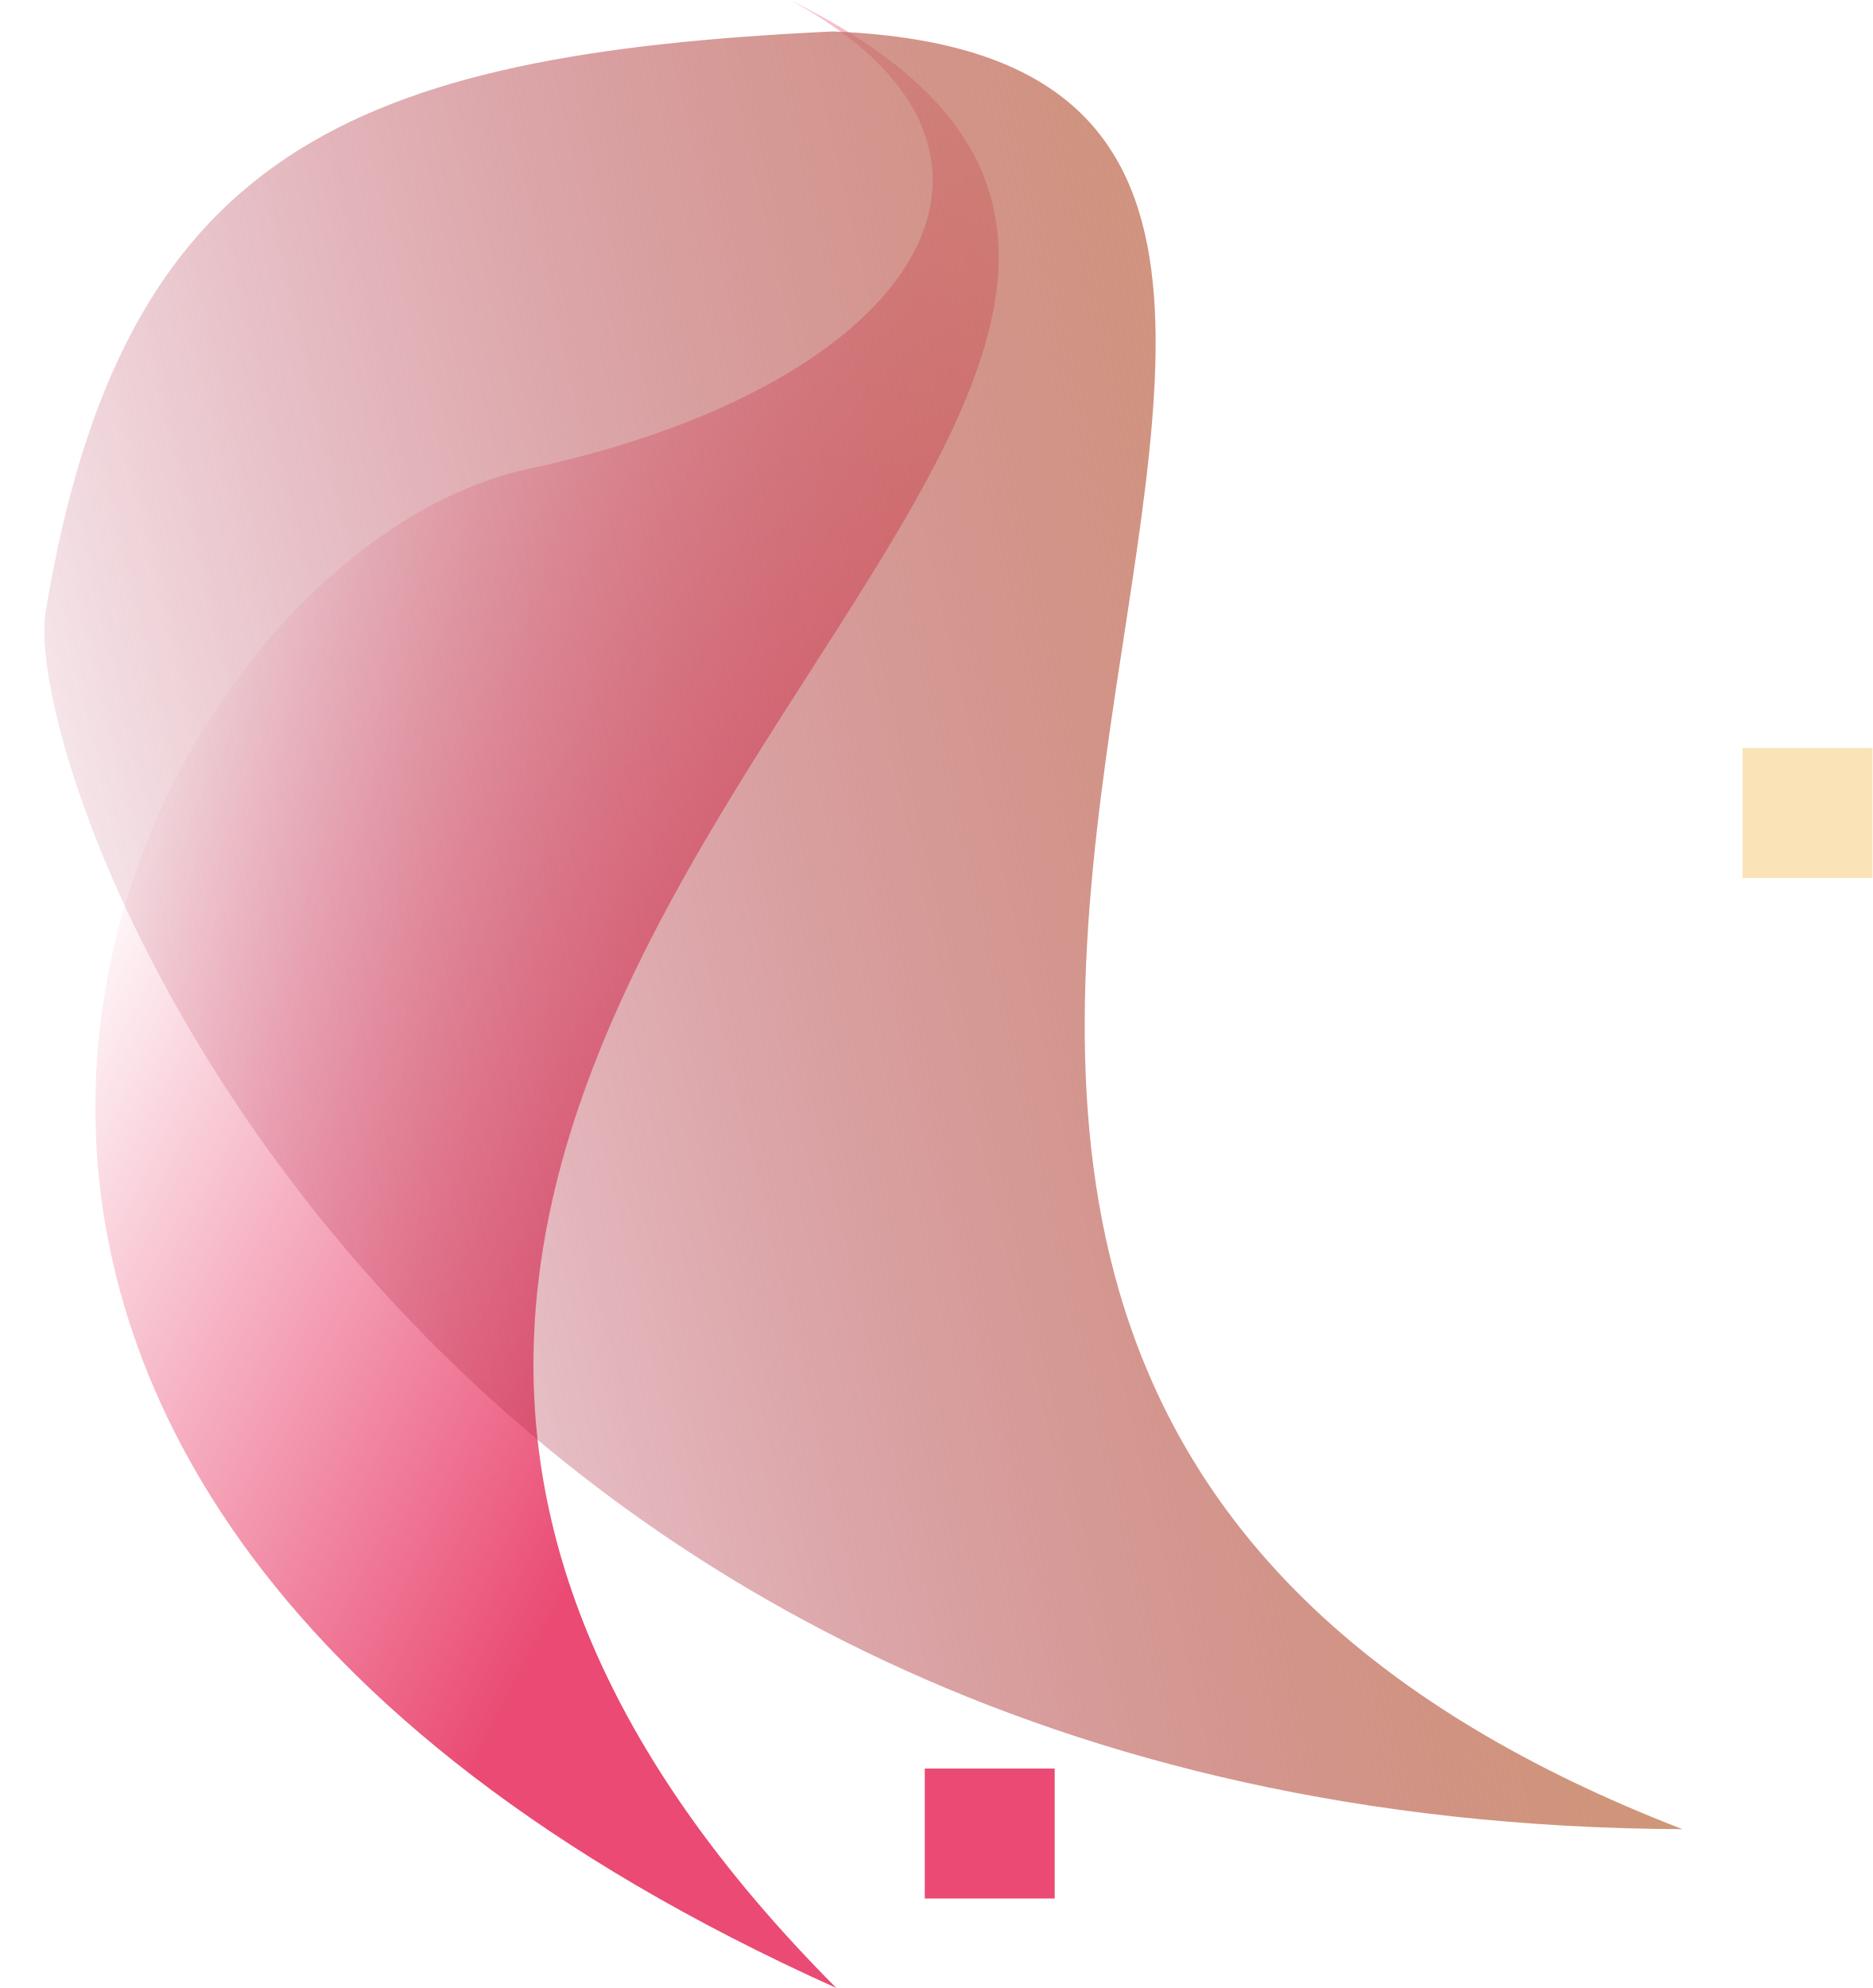
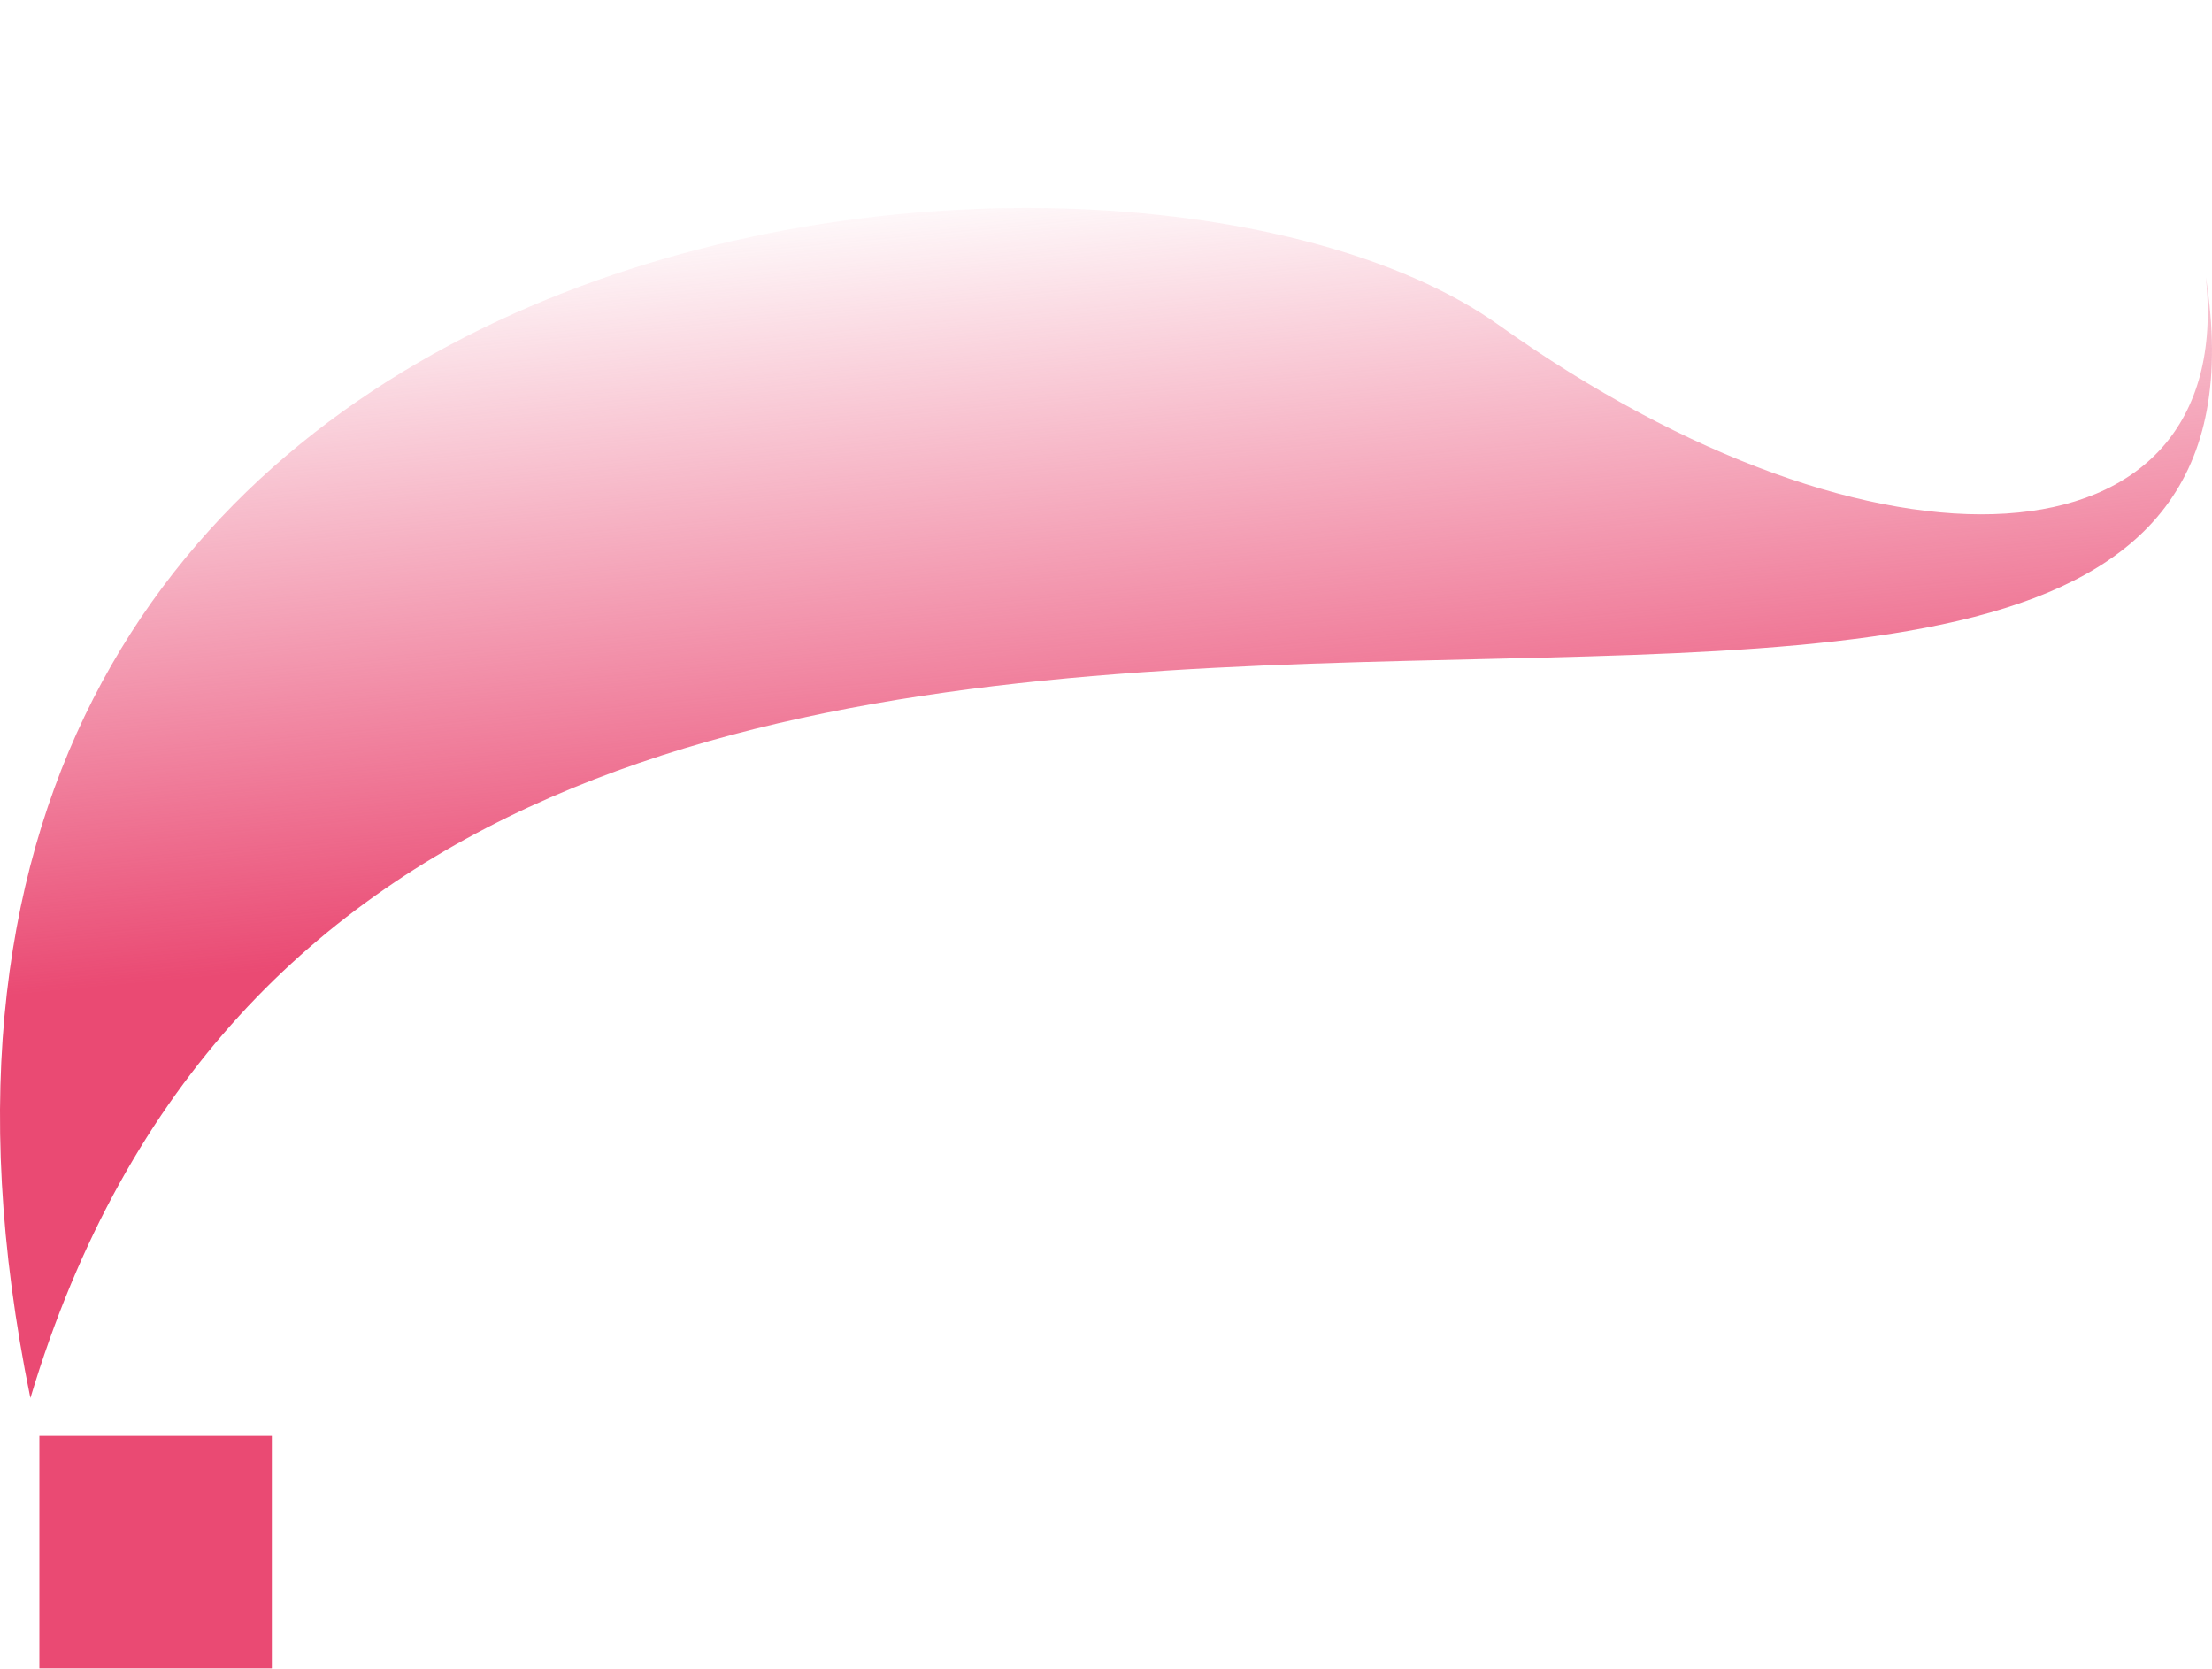
- <svg xmlns="http://www.w3.org/2000/svg" version="1.1" x="0px" y="0px" width="326.668px" height="346.733px" viewBox="0 0 326.668 346.733" style="enable-background:new 0 0 326.668 346.733;" xml:space="preserve">
+ <svg xmlns="http://www.w3.org/2000/svg" version="1.1" x="0px" y="0px" width="215.705px" height="162.666px" viewBox="0 0 215.705 162.666" style="enable-background:new 0 0 215.705 162.666;" xml:space="preserve">
  <g id="mouth">
    <g id="Layer_33">
-       <linearGradient id="SVGID_1_" gradientUnits="userSpaceOnUse" x1="150.522" y1="178.093" x2="33.522" y2="118.093">
+       <linearGradient id="SVGID_1_" gradientUnits="userSpaceOnUse" x1="351.394" y1="77.768" x2="234.394" y2="17.767" gradientTransform="matrix(0.3983 0.4439 -0.6211 0.3049 17.8863 -92.7571)">
        <stop offset="0" style="stop-color:#EA4A73" />
        <stop offset="1" style="stop-color:#EA4A73;stop-opacity:0" />
      </linearGradient>
-       <path style="fill:url(#SVGID_1_);" d="M145.906,346.733C-57.219,255.378,22.833,96.642,92.216,81.77    C161.599,66.9,185.531,25.624,137.807,0C272.113,65.927-20.674,179.595,145.906,346.733z" />
-       <linearGradient id="SVGID_2_" gradientUnits="userSpaceOnUse" x1="37.39" y1="-303.509" x2="55.382" y2="-568.096" gradientTransform="matrix(0.1609 0.987 0.987 -0.1609 550.889 64.3024)">
-         <stop offset="0" style="stop-color:#CF9777" />
-         <stop offset="1" style="stop-color:#A1002C;stop-opacity:0" />
-       </linearGradient>
-       <path style="fill:url(#SVGID_2_);" d="M293.518,319.031C70.796,318.074,3,136.461,8,106.461c13.32-79.922,53-97,137.256-100.971    C294.763,11.168,73.402,233.98,293.518,319.031z" />
+       <path style="fill:url(#SVGID_1_);" d="M2.963,136.311C-21.202,18.287,109.28,5.426,146.154,31.691    c36.871,26.268,72.041,24.307,68.948-4.691C227.649,106.721,40.426,11.404,2.963,136.311z" />
    </g>
    <g id="Layer_34">
      <g id="Layer_35">
-         <rect x="161.333" y="308.46" style="fill:#EA4A73;" width="22.667" height="22.667" />
-         <rect x="2" y="130.46" style="opacity:0;fill:#EA4A73;" width="22.668" height="22.667" />
-       </g>
-       <g id="Layer_36">
-         <rect x="304.001" y="130.461" style="fill:#FBE3B8;" width="22.667" height="22.667" />
-         <rect x="0" y="109.794" style="opacity:0;fill:#EA4A73;" width="22.668" height="22.667" />
+         <rect x="3.84" y="140.003" style="fill:#EA4A73;" width="22.668" height="22.667" />
+         <rect x="95.174" y="0.004" style="opacity:0;fill:#EA4A73;" width="22.666" height="22.668" />
      </g>
    </g>
  </g>
  <g id="Layer_1">
</g>
</svg>
